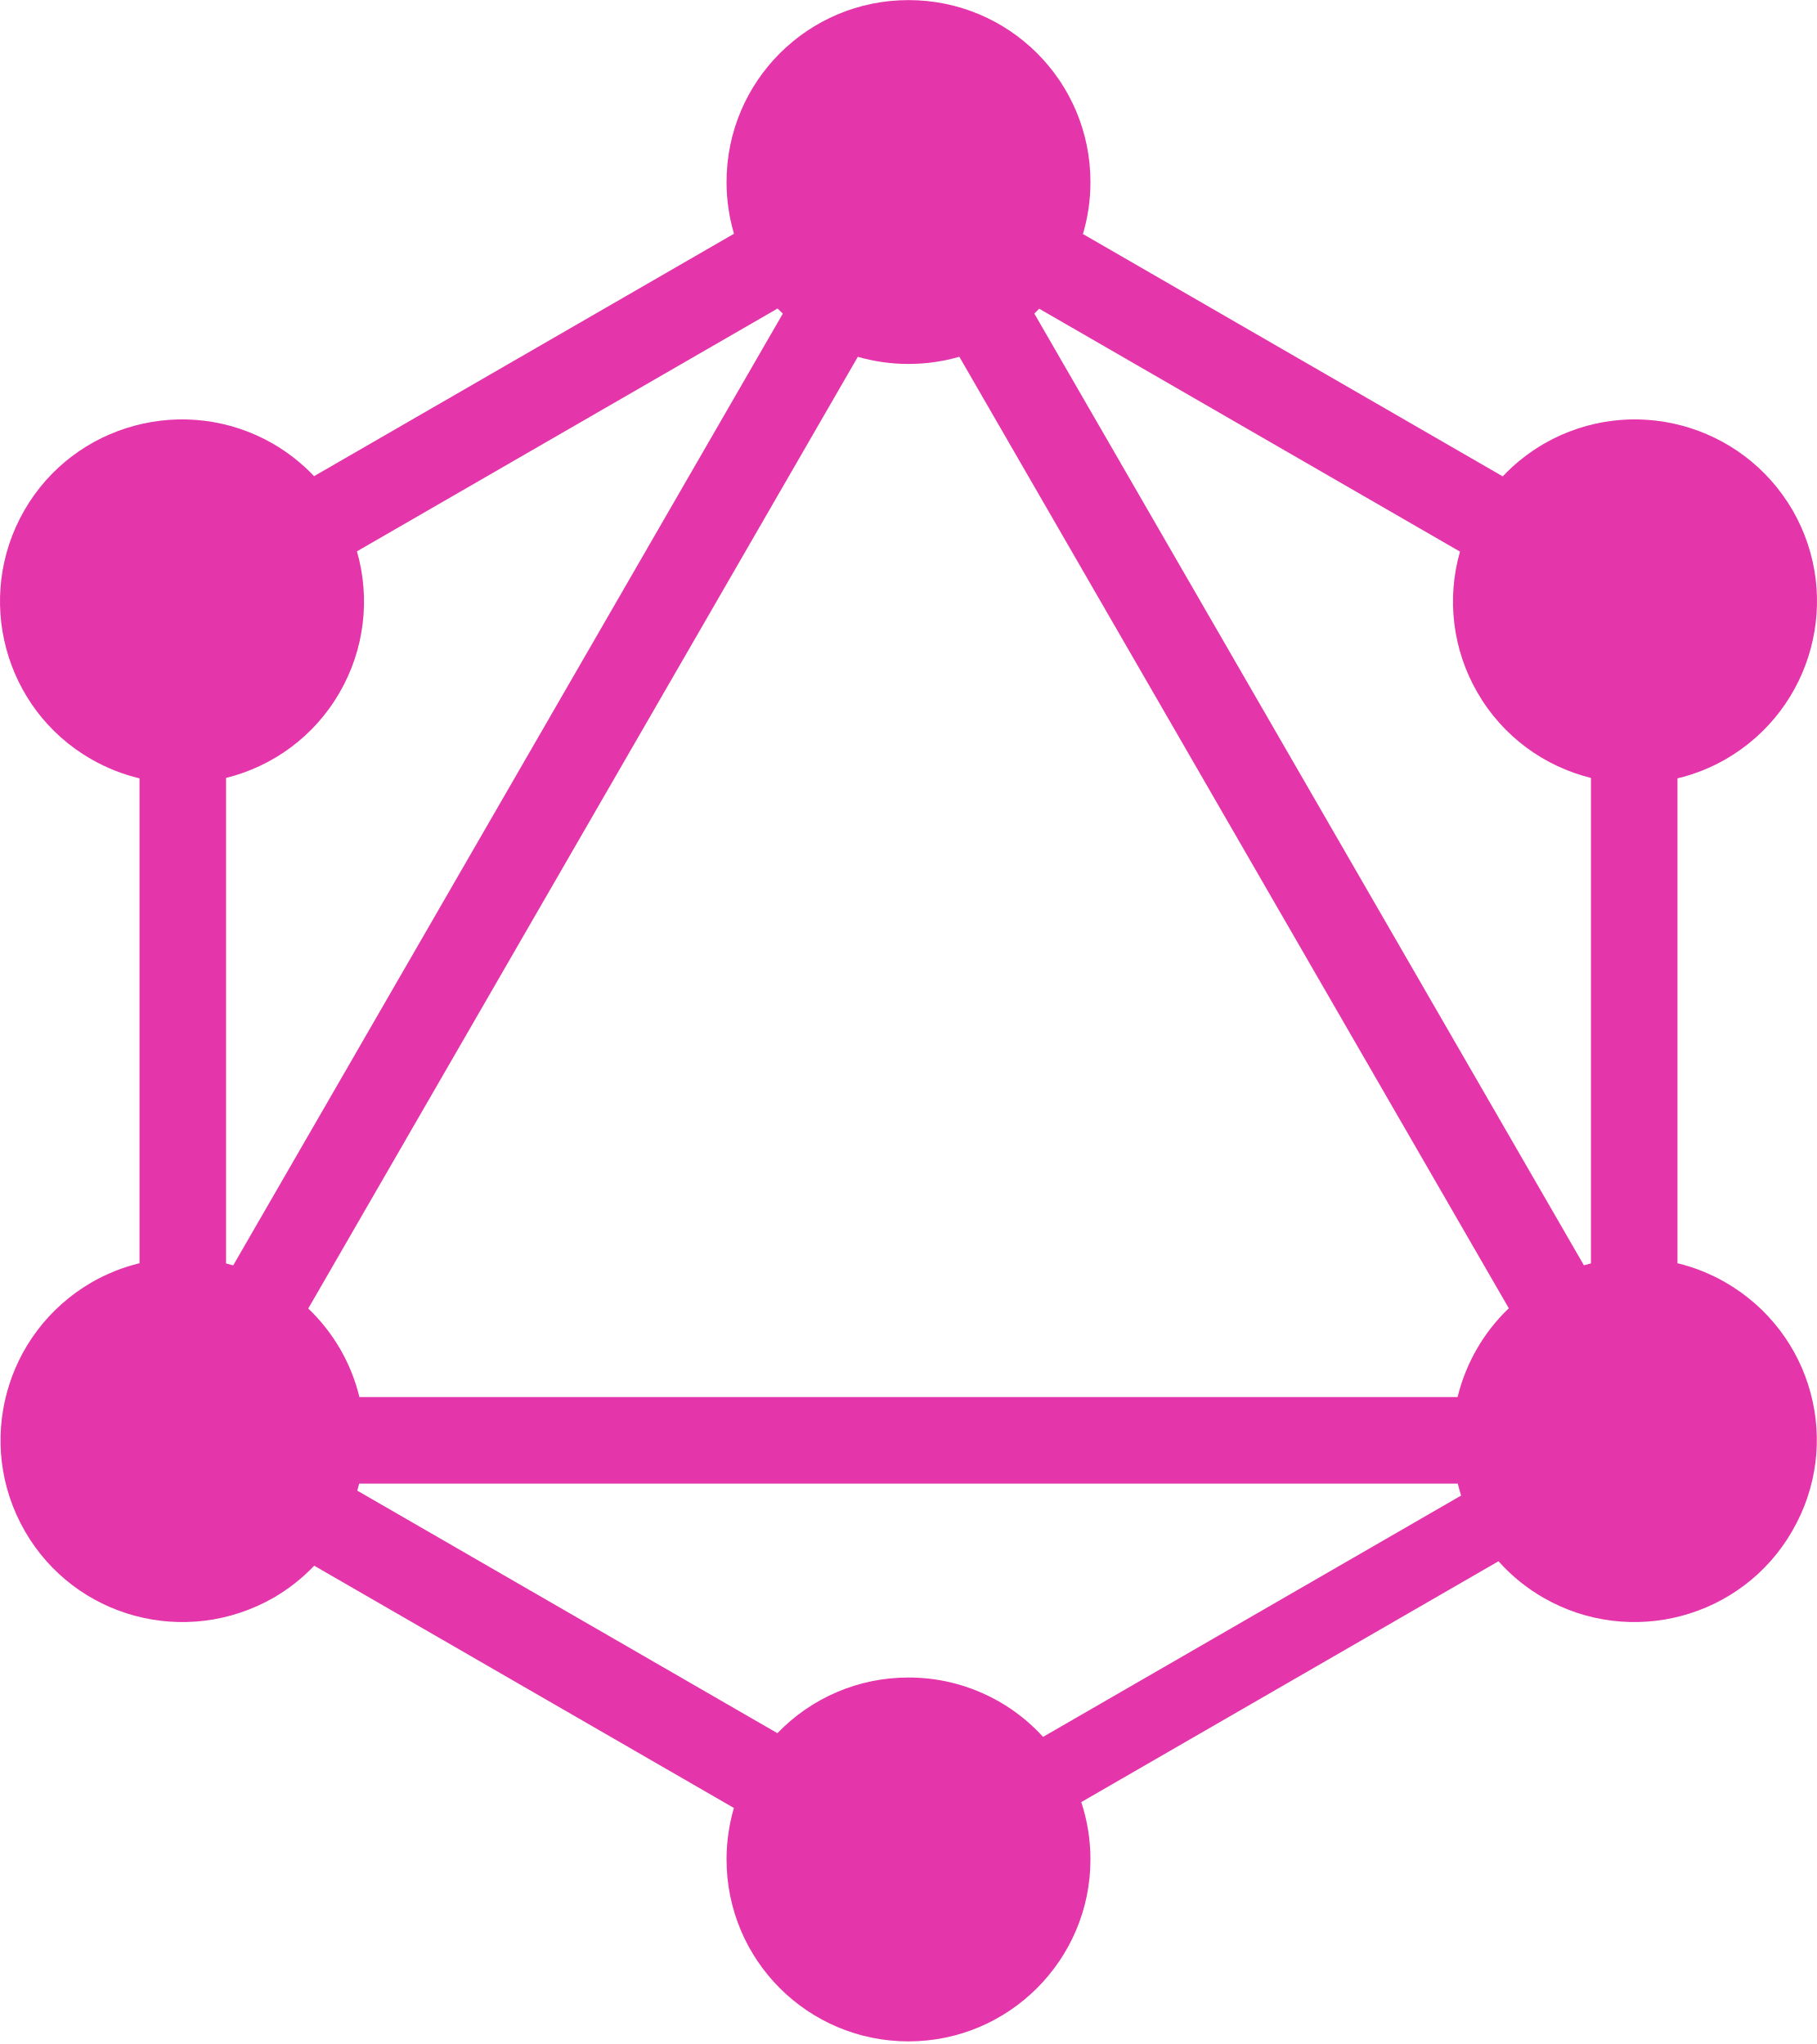
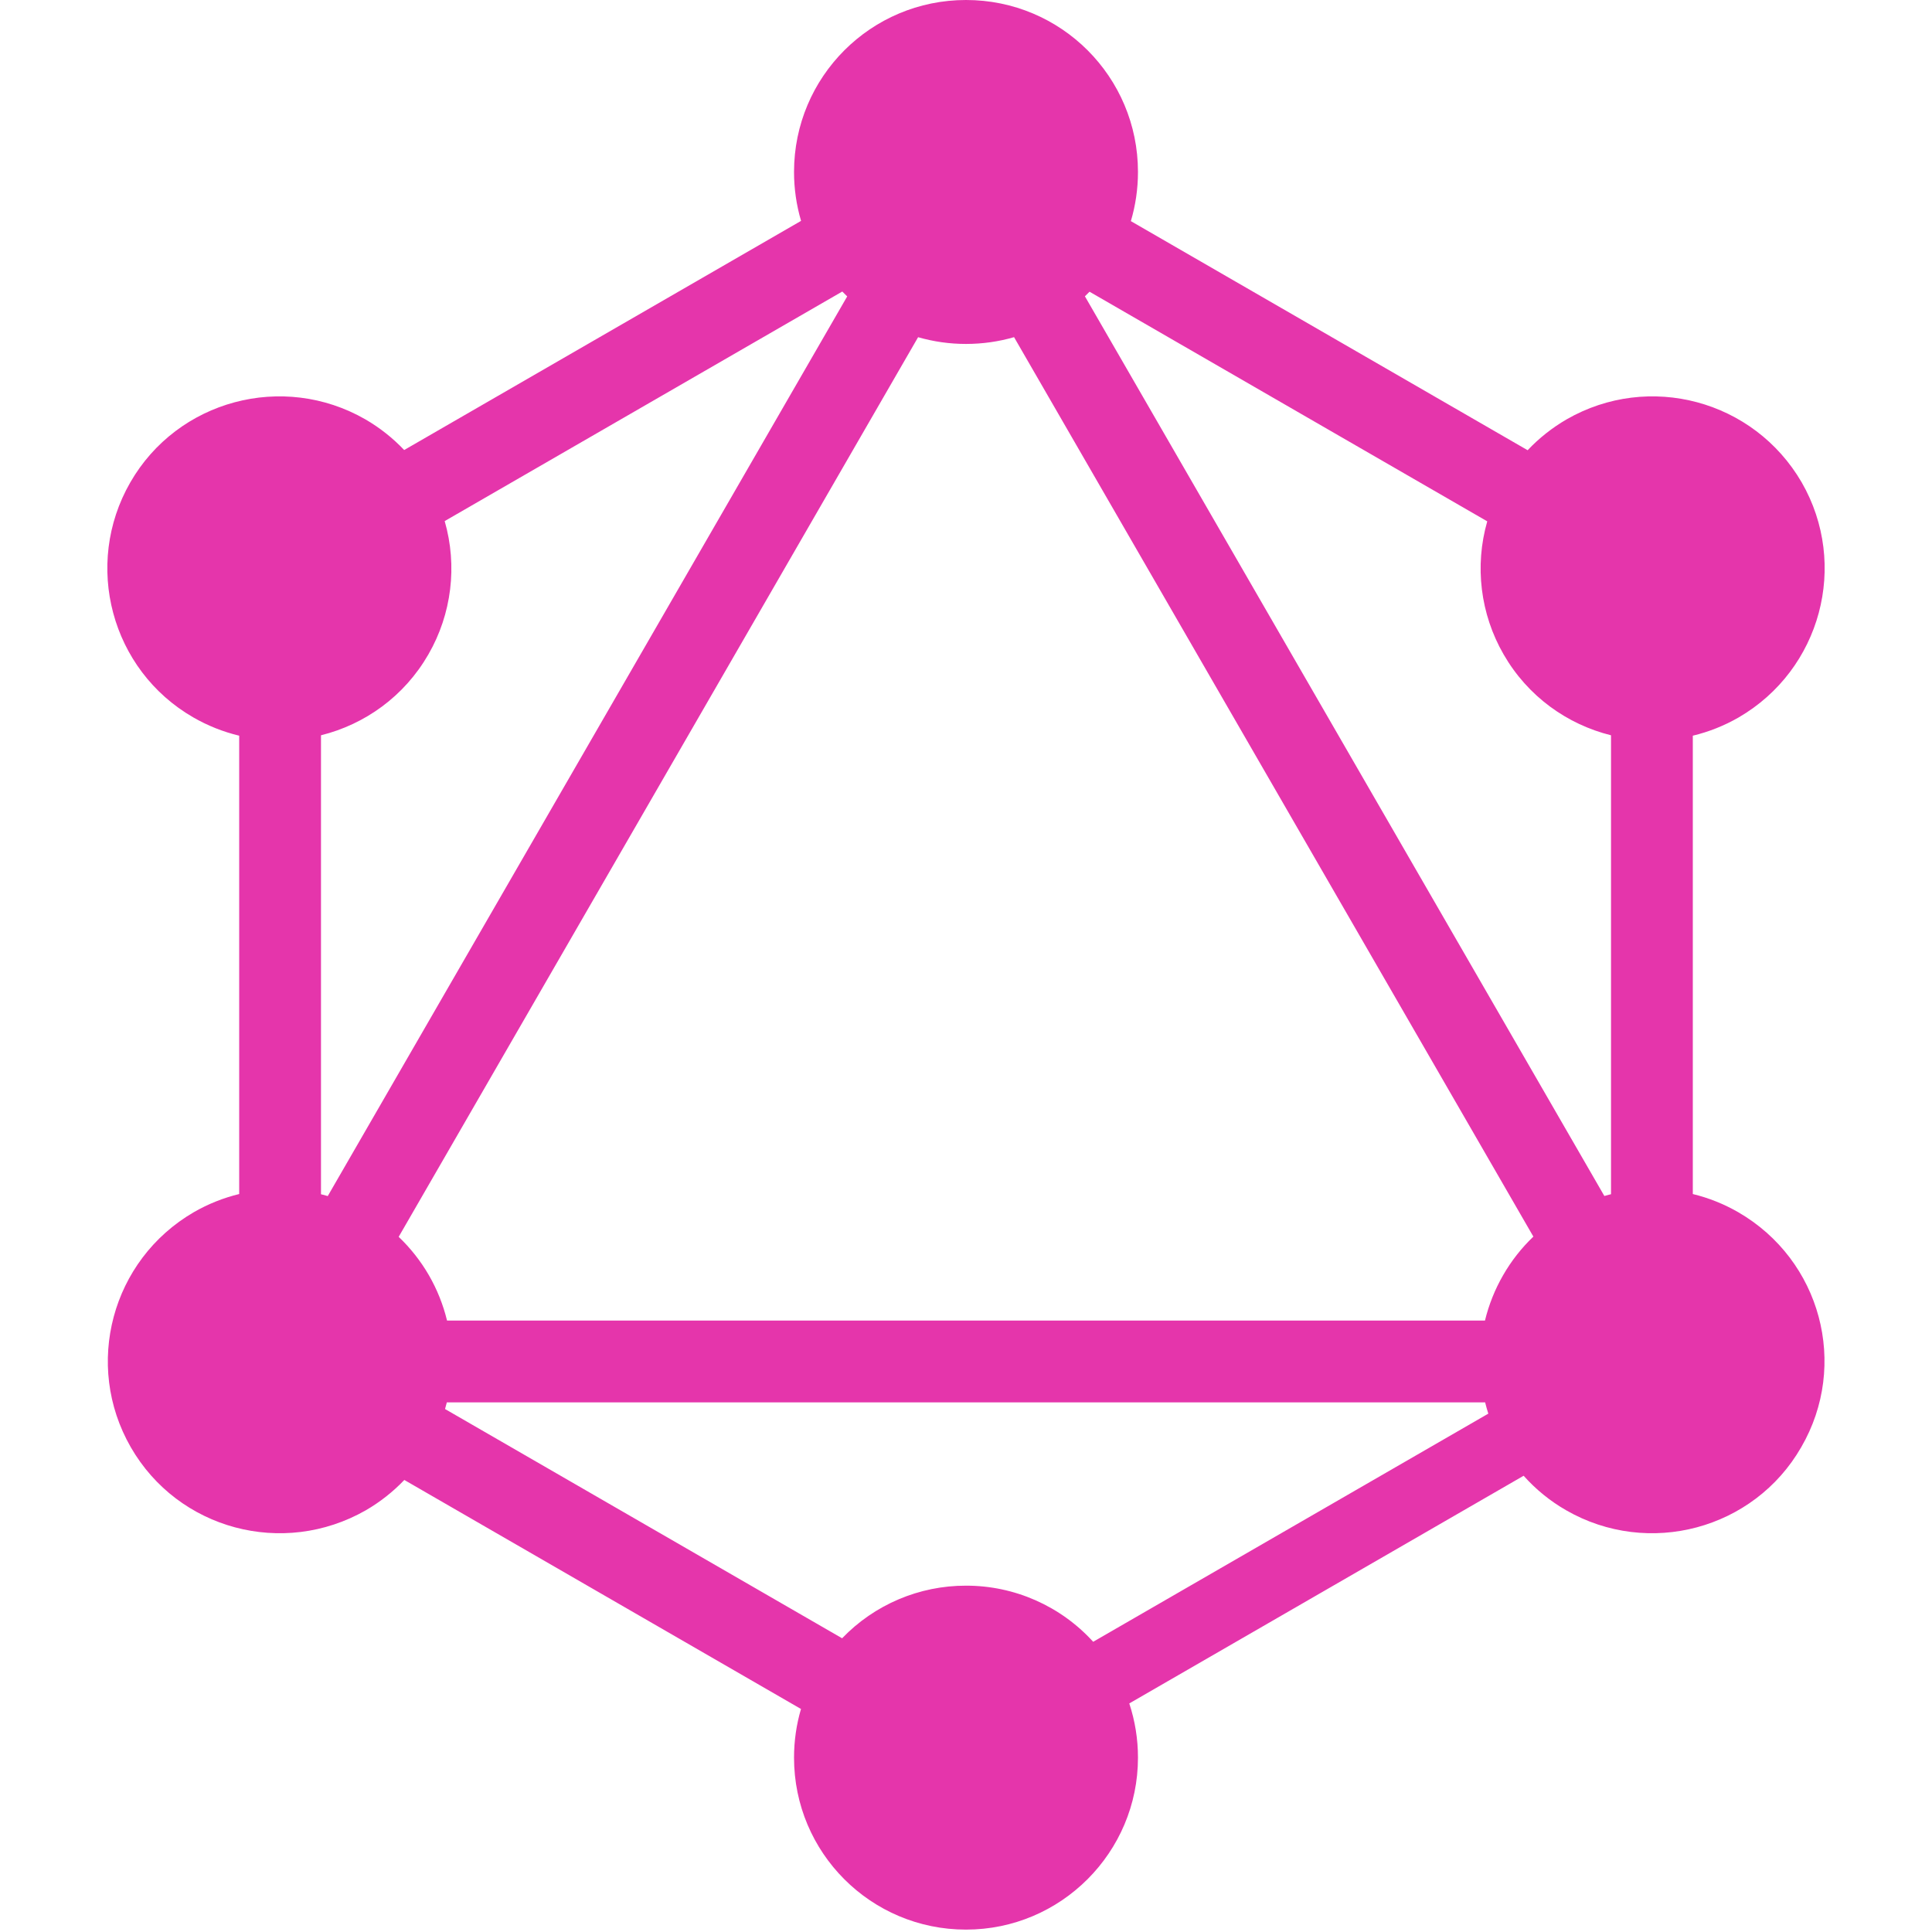
- <svg xmlns="http://www.w3.org/2000/svg" width="2222" height="2500" viewBox="0 0 256 288" preserveAspectRatio="xMidYMid">
+ <svg xmlns="http://www.w3.org/2000/svg" width="40" height="40" viewBox="0 0 256 288" preserveAspectRatio="xMidYMid">
  <path d="M152.576 32.963l59.146 34.15a25.819 25.819 0 0 1 5.818-4.604c12.266-7.052 27.912-2.865 35.037 9.402 7.052 12.267 2.865 27.912-9.402 35.037a25.698 25.698 0 0 1-6.831 2.72v68.325a25.7 25.7 0 0 1 6.758 2.702c12.34 7.125 16.527 22.771 9.402 35.038-7.052 12.266-22.771 16.453-35.038 9.402a25.464 25.464 0 0 1-6.34-5.147l-58.786 33.94a25.671 25.671 0 0 1 1.295 8.08c0 14.103-11.458 25.636-25.635 25.636-14.177 0-25.635-11.46-25.635-25.636 0-2.52.362-4.954 1.037-7.253l-59.13-34.14a25.824 25.824 0 0 1-5.738 4.52c-12.34 7.051-27.986 2.864-35.038-9.402-7.051-12.267-2.864-27.913 9.402-35.038a25.71 25.71 0 0 1 6.758-2.703v-68.324a25.698 25.698 0 0 1-6.831-2.72C.558 99.897-3.629 84.178 3.423 71.911c7.052-12.267 22.77-16.454 35.037-9.402a25.82 25.82 0 0 1 5.79 4.575l59.163-34.159a25.707 25.707 0 0 1-1.048-7.29C102.365 11.46 113.823 0 128 0c14.177 0 25.635 11.459 25.635 25.635 0 2.548-.37 5.007-1.059 7.328zm-6.162 10.522l59.287 34.23a25.599 25.599 0 0 0 2.437 19.831c3.609 6.278 9.488 10.44 16.013 12.062v68.41c-.333.081-.664.17-.993.264L145.725 44.17c.234-.224.464-.452.689-.684zm-36.123.7l-77.432 134.11a25.824 25.824 0 0 0-1.01-.27v-68.417c6.525-1.622 12.404-5.784 16.013-12.062a25.6 25.6 0 0 0 2.427-19.869l59.27-34.22c.239.247.483.49.732.727zm24.872 6.075l77.414 134.08a25.492 25.492 0 0 0-4.513 5.757 25.7 25.7 0 0 0-2.702 6.758H50.64a25.71 25.71 0 0 0-2.704-6.758 25.825 25.825 0 0 0-4.506-5.724l77.429-134.107A25.715 25.715 0 0 0 128 51.27c2.487 0 4.89-.352 7.163-1.01zm11.795 194.478l58.902-34.008a25.865 25.865 0 0 1-.473-1.682H50.607c-.082.333-.171.663-.266.992l59.19 34.175A25.558 25.558 0 0 1 128 236.373a25.564 25.564 0 0 1 18.958 8.365z" fill="#E535AB" fill-rule="evenodd" />
</svg>
